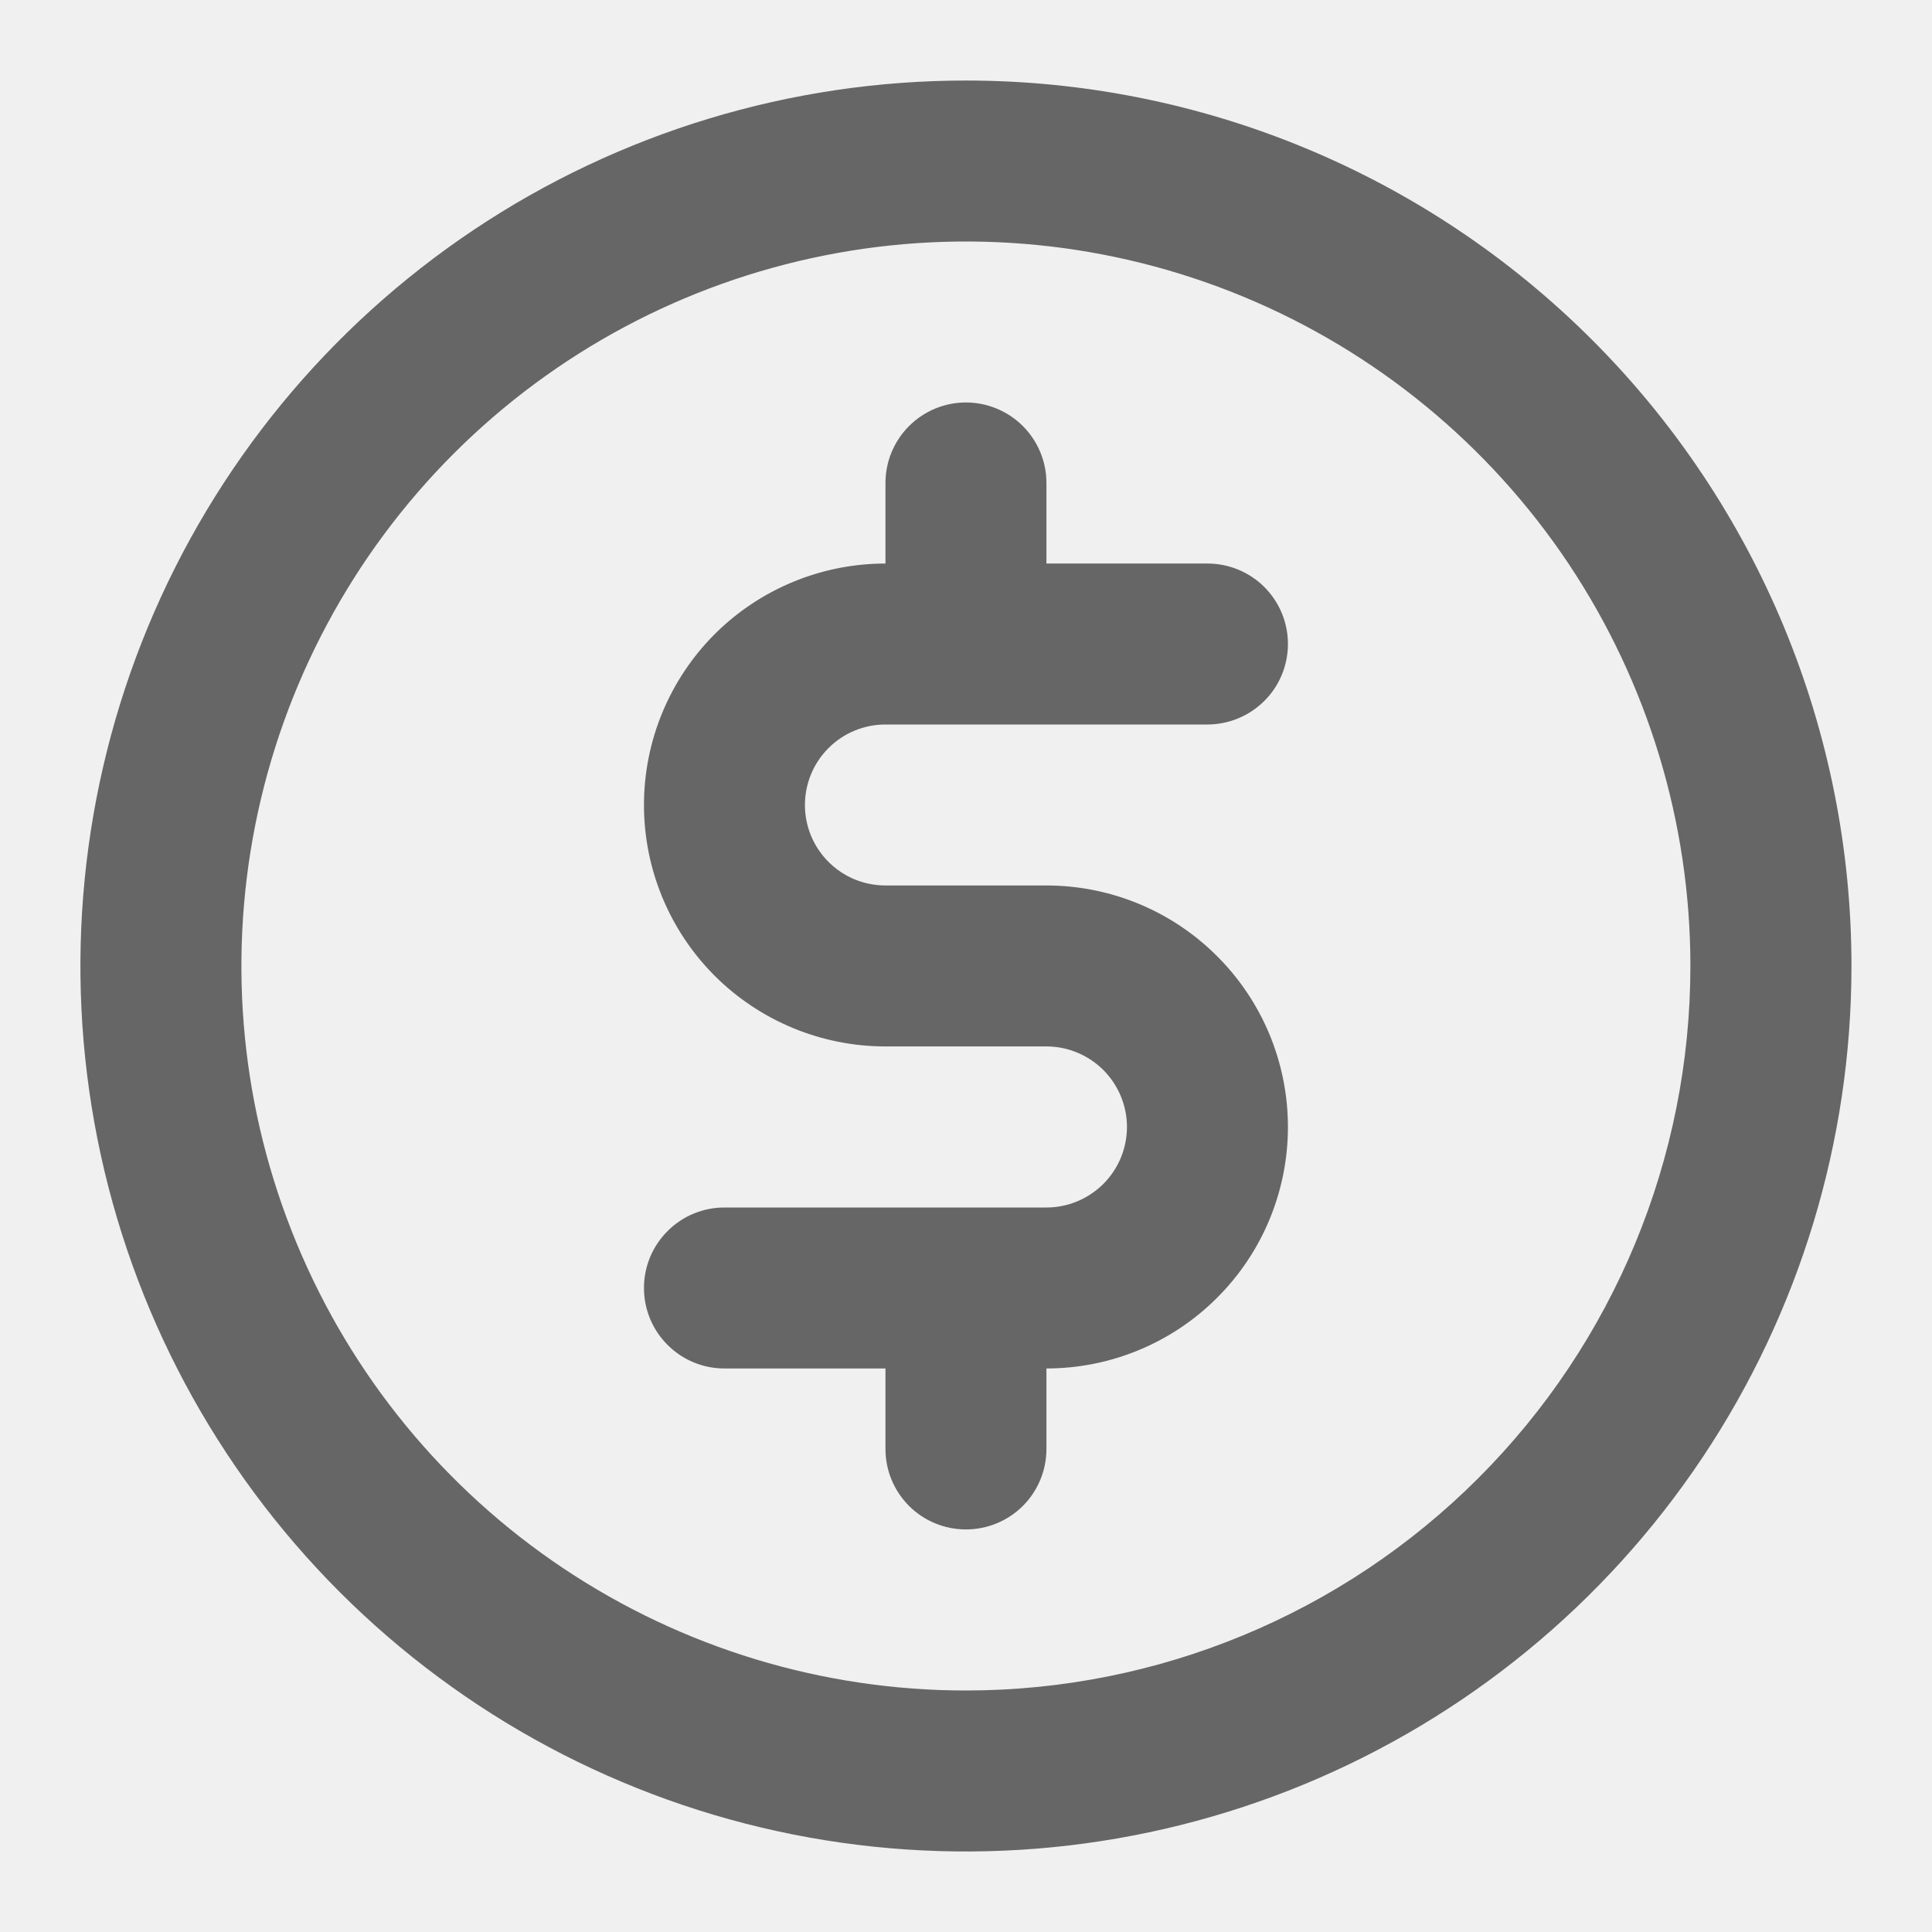
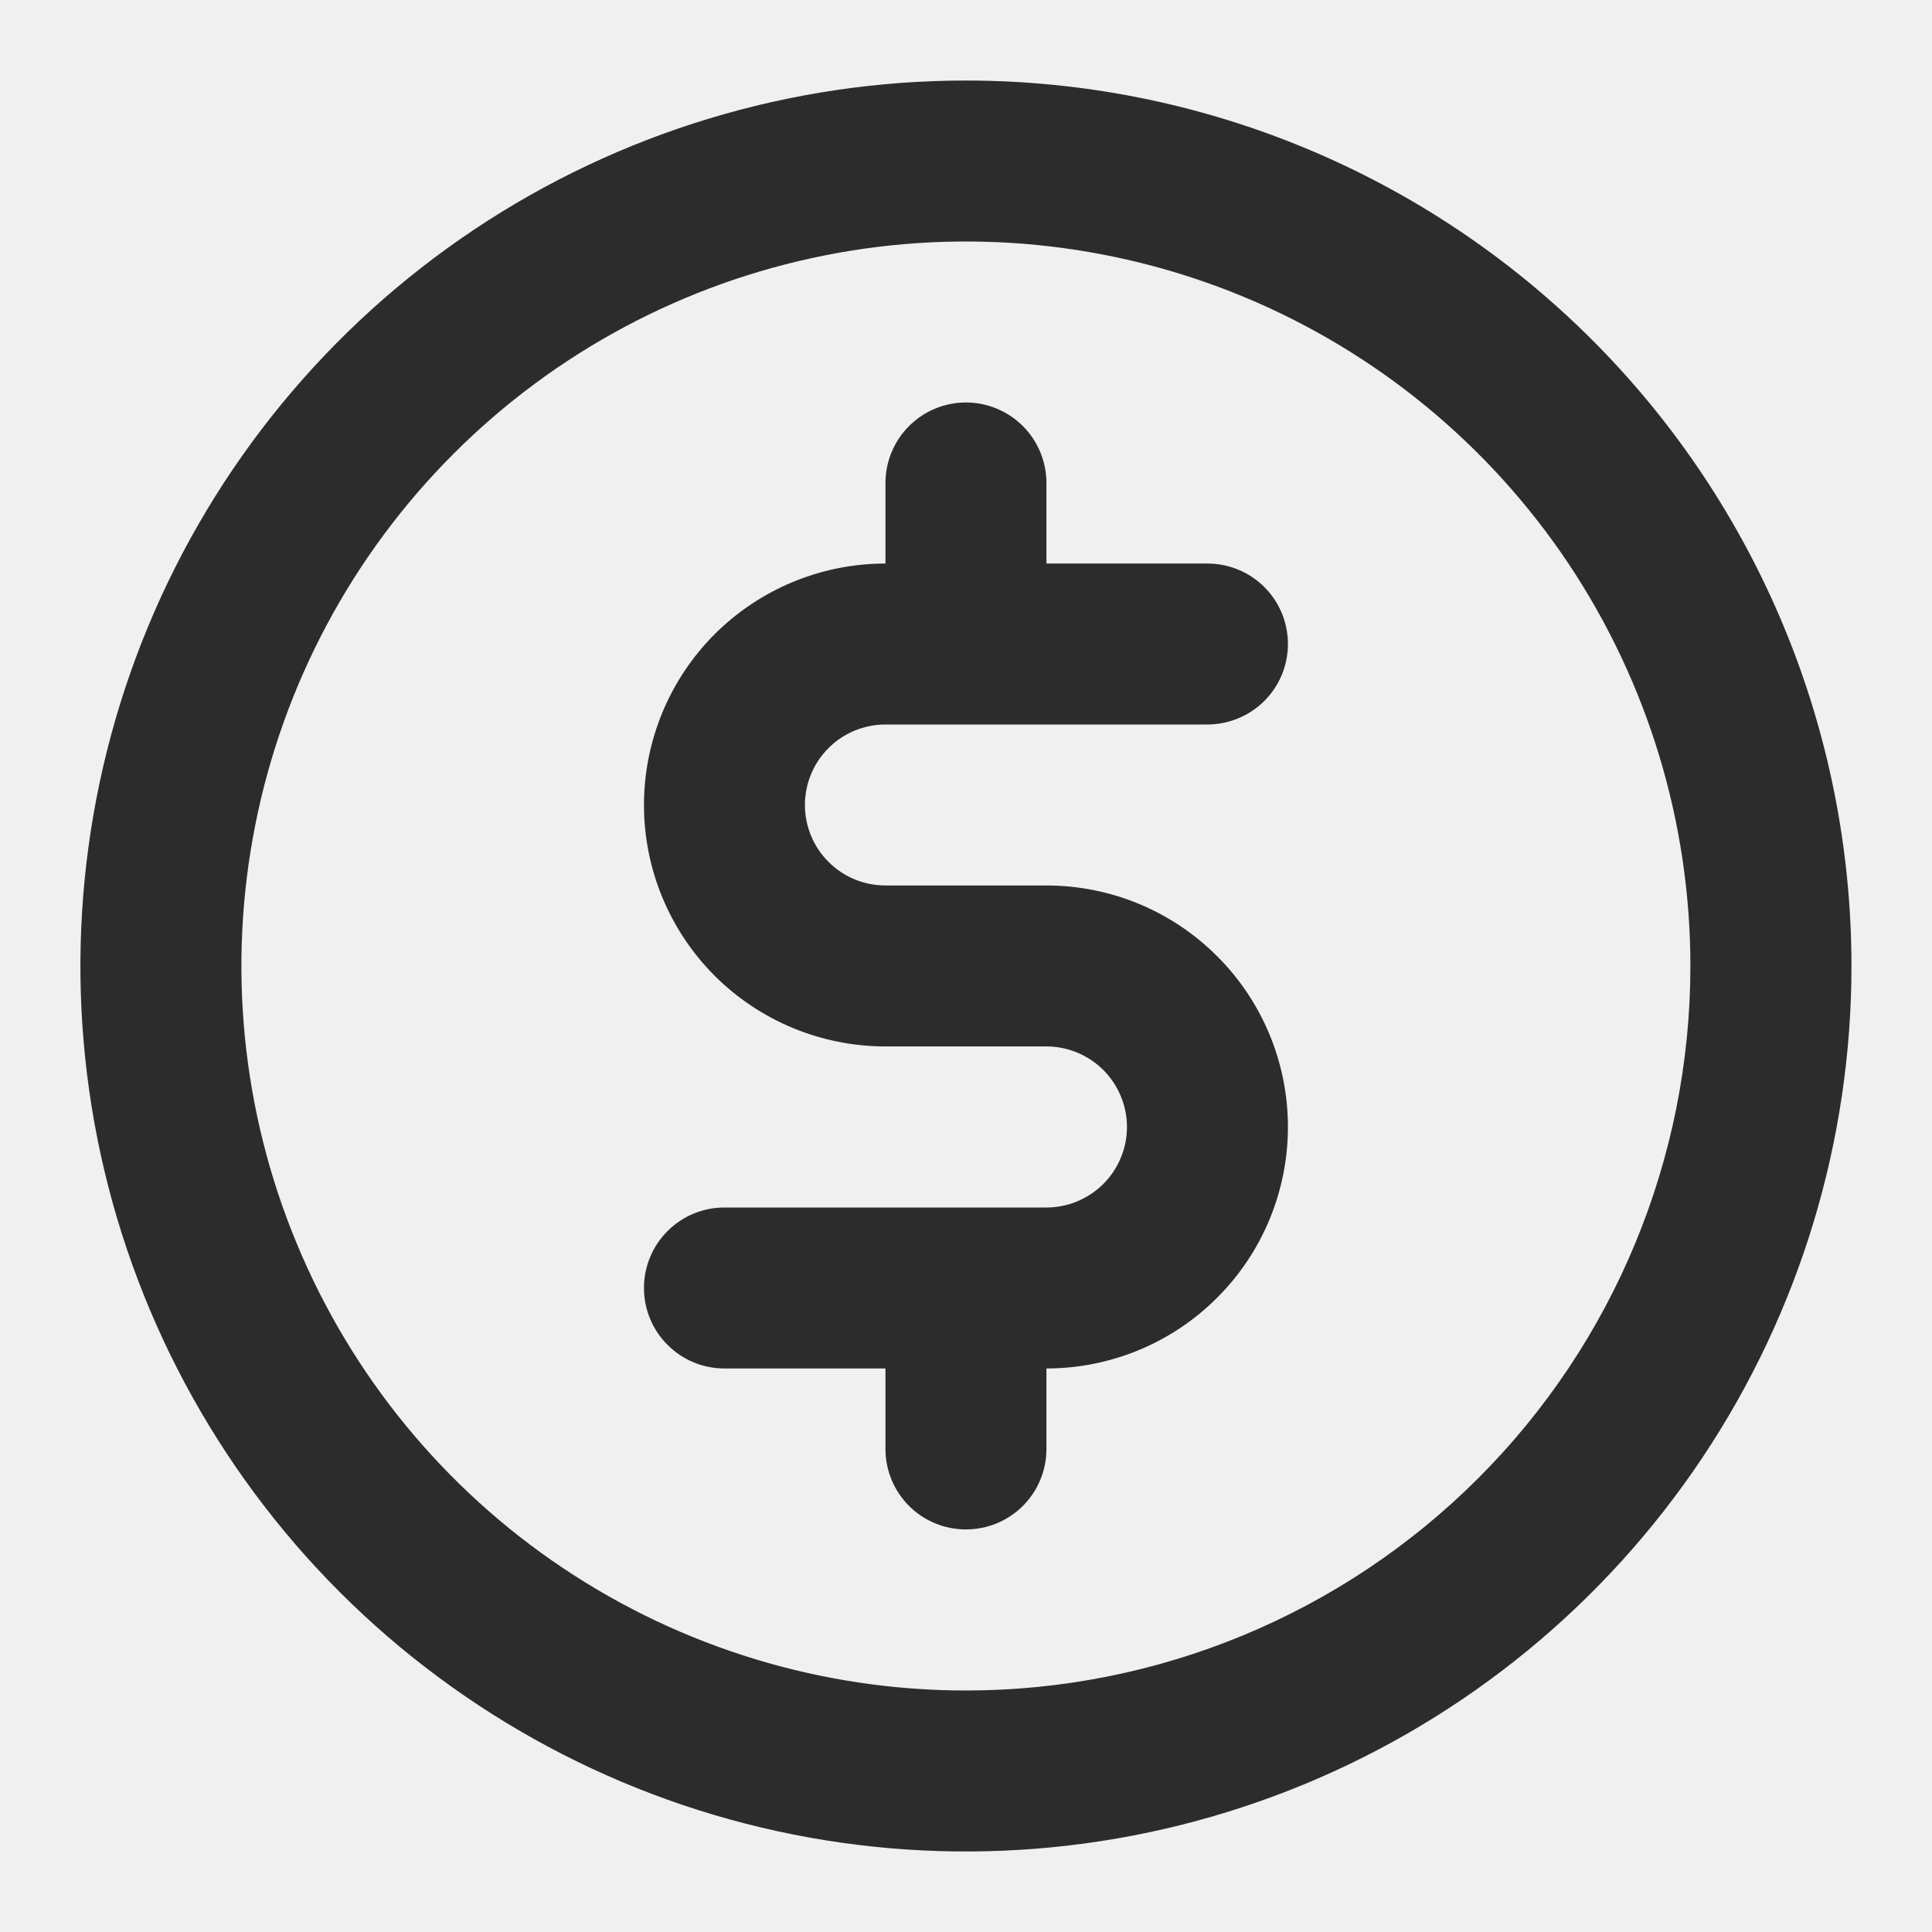
<svg xmlns="http://www.w3.org/2000/svg" width="19" height="19" viewBox="0 0 19 19" fill="none">
  <g clip-path="url(#clip0_933_2842)">
-     <path d="M8.708 7.125H11.874C12.084 7.125 12.286 7.041 12.434 6.893C12.583 6.745 12.666 6.543 12.666 6.333C12.666 6.123 12.583 5.922 12.434 5.773C12.286 5.625 12.084 5.542 11.874 5.542H10.291V4.75C10.291 4.54 10.208 4.339 10.059 4.19C9.911 4.042 9.709 3.958 9.499 3.958C9.289 3.958 9.088 4.042 8.94 4.19C8.791 4.339 8.708 4.54 8.708 4.75V5.542C8.078 5.542 7.474 5.792 7.028 6.237C6.583 6.683 6.333 7.287 6.333 7.917C6.333 8.546 6.583 9.15 7.028 9.596C7.474 10.041 8.078 10.291 8.708 10.291H10.291C10.501 10.291 10.702 10.375 10.851 10.523C10.999 10.672 11.083 10.873 11.083 11.083C11.083 11.293 10.999 11.495 10.851 11.643C10.702 11.791 10.501 11.875 10.291 11.875H7.124C6.914 11.875 6.713 11.958 6.565 12.107C6.416 12.255 6.333 12.457 6.333 12.666C6.333 12.877 6.416 13.078 6.565 13.226C6.713 13.375 6.914 13.458 7.124 13.458H8.708V14.25C8.708 14.46 8.791 14.661 8.94 14.81C9.088 14.958 9.289 15.041 9.499 15.041C9.709 15.041 9.911 14.958 10.059 14.81C10.208 14.661 10.291 14.46 10.291 14.25V13.458C10.921 13.458 11.525 13.208 11.97 12.762C12.416 12.317 12.666 11.713 12.666 11.083C12.666 10.453 12.416 9.849 11.97 9.404C11.525 8.958 10.921 8.708 10.291 8.708H8.708C8.498 8.708 8.296 8.625 8.148 8.476C7.999 8.328 7.916 8.126 7.916 7.917C7.916 7.707 7.999 7.505 8.148 7.357C8.296 7.208 8.498 7.125 8.708 7.125ZM9.499 0.792C7.777 0.792 6.093 1.302 4.661 2.259C3.229 3.216 2.113 4.576 1.454 6.167C0.795 7.759 0.622 9.509 0.958 11.199C1.294 12.888 2.124 14.44 3.342 15.658C4.56 16.875 6.111 17.705 7.8 18.041C9.49 18.377 11.241 18.204 12.832 17.545C14.423 16.886 15.783 15.77 16.74 14.338C17.697 12.906 18.208 11.222 18.208 9.5C18.208 7.19 17.29 4.975 15.657 3.342C14.024 1.709 11.809 0.792 9.499 0.792ZM9.499 16.625C8.09 16.625 6.713 16.207 5.541 15.424C4.369 14.641 3.456 13.528 2.917 12.226C2.377 10.925 2.236 9.492 2.511 8.11C2.786 6.728 3.465 5.458 4.461 4.462C5.458 3.465 6.727 2.787 8.109 2.512C9.491 2.237 10.924 2.378 12.226 2.917C13.528 3.456 14.641 4.37 15.424 5.541C16.206 6.713 16.624 8.091 16.624 9.5C16.624 11.389 15.874 13.202 14.537 14.538C13.201 15.874 11.389 16.625 9.499 16.625Z" fill="#666666" />
+     <path d="M8.708 7.125H11.874C12.084 7.125 12.286 7.041 12.434 6.893C12.583 6.745 12.666 6.543 12.666 6.333C12.666 6.123 12.583 5.922 12.434 5.773C12.286 5.625 12.084 5.542 11.874 5.542H10.291V4.75C10.291 4.54 10.208 4.339 10.059 4.19C9.911 4.042 9.709 3.958 9.499 3.958C9.289 3.958 9.088 4.042 8.94 4.19C8.791 4.339 8.708 4.54 8.708 4.75V5.542C8.078 5.542 7.474 5.792 7.028 6.237C6.583 6.683 6.333 7.287 6.333 7.917C6.333 8.546 6.583 9.15 7.028 9.596C7.474 10.041 8.078 10.291 8.708 10.291H10.291C10.501 10.291 10.702 10.375 10.851 10.523C10.999 10.672 11.083 10.873 11.083 11.083C11.083 11.293 10.999 11.495 10.851 11.643C10.702 11.791 10.501 11.875 10.291 11.875H7.124C6.914 11.875 6.713 11.958 6.565 12.107C6.416 12.255 6.333 12.457 6.333 12.666C6.333 12.877 6.416 13.078 6.565 13.226C6.713 13.375 6.914 13.458 7.124 13.458H8.708V14.25C8.708 14.46 8.791 14.661 8.94 14.81C9.088 14.958 9.289 15.041 9.499 15.041C9.709 15.041 9.911 14.958 10.059 14.81C10.208 14.661 10.291 14.46 10.291 14.25V13.458C10.921 13.458 11.525 13.208 11.97 12.762C12.416 12.317 12.666 11.713 12.666 11.083C12.666 10.453 12.416 9.849 11.97 9.404C11.525 8.958 10.921 8.708 10.291 8.708H8.708C8.498 8.708 8.296 8.625 8.148 8.476C7.999 8.328 7.916 8.126 7.916 7.917C7.916 7.707 7.999 7.505 8.148 7.357C8.296 7.208 8.498 7.125 8.708 7.125ZM9.499 0.792C7.777 0.792 6.093 1.302 4.661 2.259C3.229 3.216 2.113 4.576 1.454 6.167C0.795 7.759 0.622 9.509 0.958 11.199C1.294 12.888 2.124 14.44 3.342 15.658C4.56 16.875 6.111 17.705 7.8 18.041C9.49 18.377 11.241 18.204 12.832 17.545C14.423 16.886 15.783 15.77 16.74 14.338C17.697 12.906 18.208 11.222 18.208 9.5C18.208 7.19 17.29 4.975 15.657 3.342C14.024 1.709 11.809 0.792 9.499 0.792ZM9.499 16.625C8.09 16.625 6.713 16.207 5.541 15.424C4.369 14.641 3.456 13.528 2.917 12.226C2.377 10.925 2.236 9.492 2.511 8.11C2.786 6.728 3.465 5.458 4.461 4.462C5.458 3.465 6.727 2.787 8.109 2.512C9.491 2.237 10.924 2.378 12.226 2.917C13.528 3.456 14.641 4.37 15.424 5.541C16.206 6.713 16.624 8.091 16.624 9.5C16.624 11.389 15.874 13.202 14.537 14.538C13.201 15.874 11.389 16.625 9.499 16.625Z" fill="#2C2C2C" />
  </g>
  <defs>
    <clipPath id="clip0_933_2842">
      <rect width="19" height="19" fill="white" />
    </clipPath>
  </defs>
</svg>
